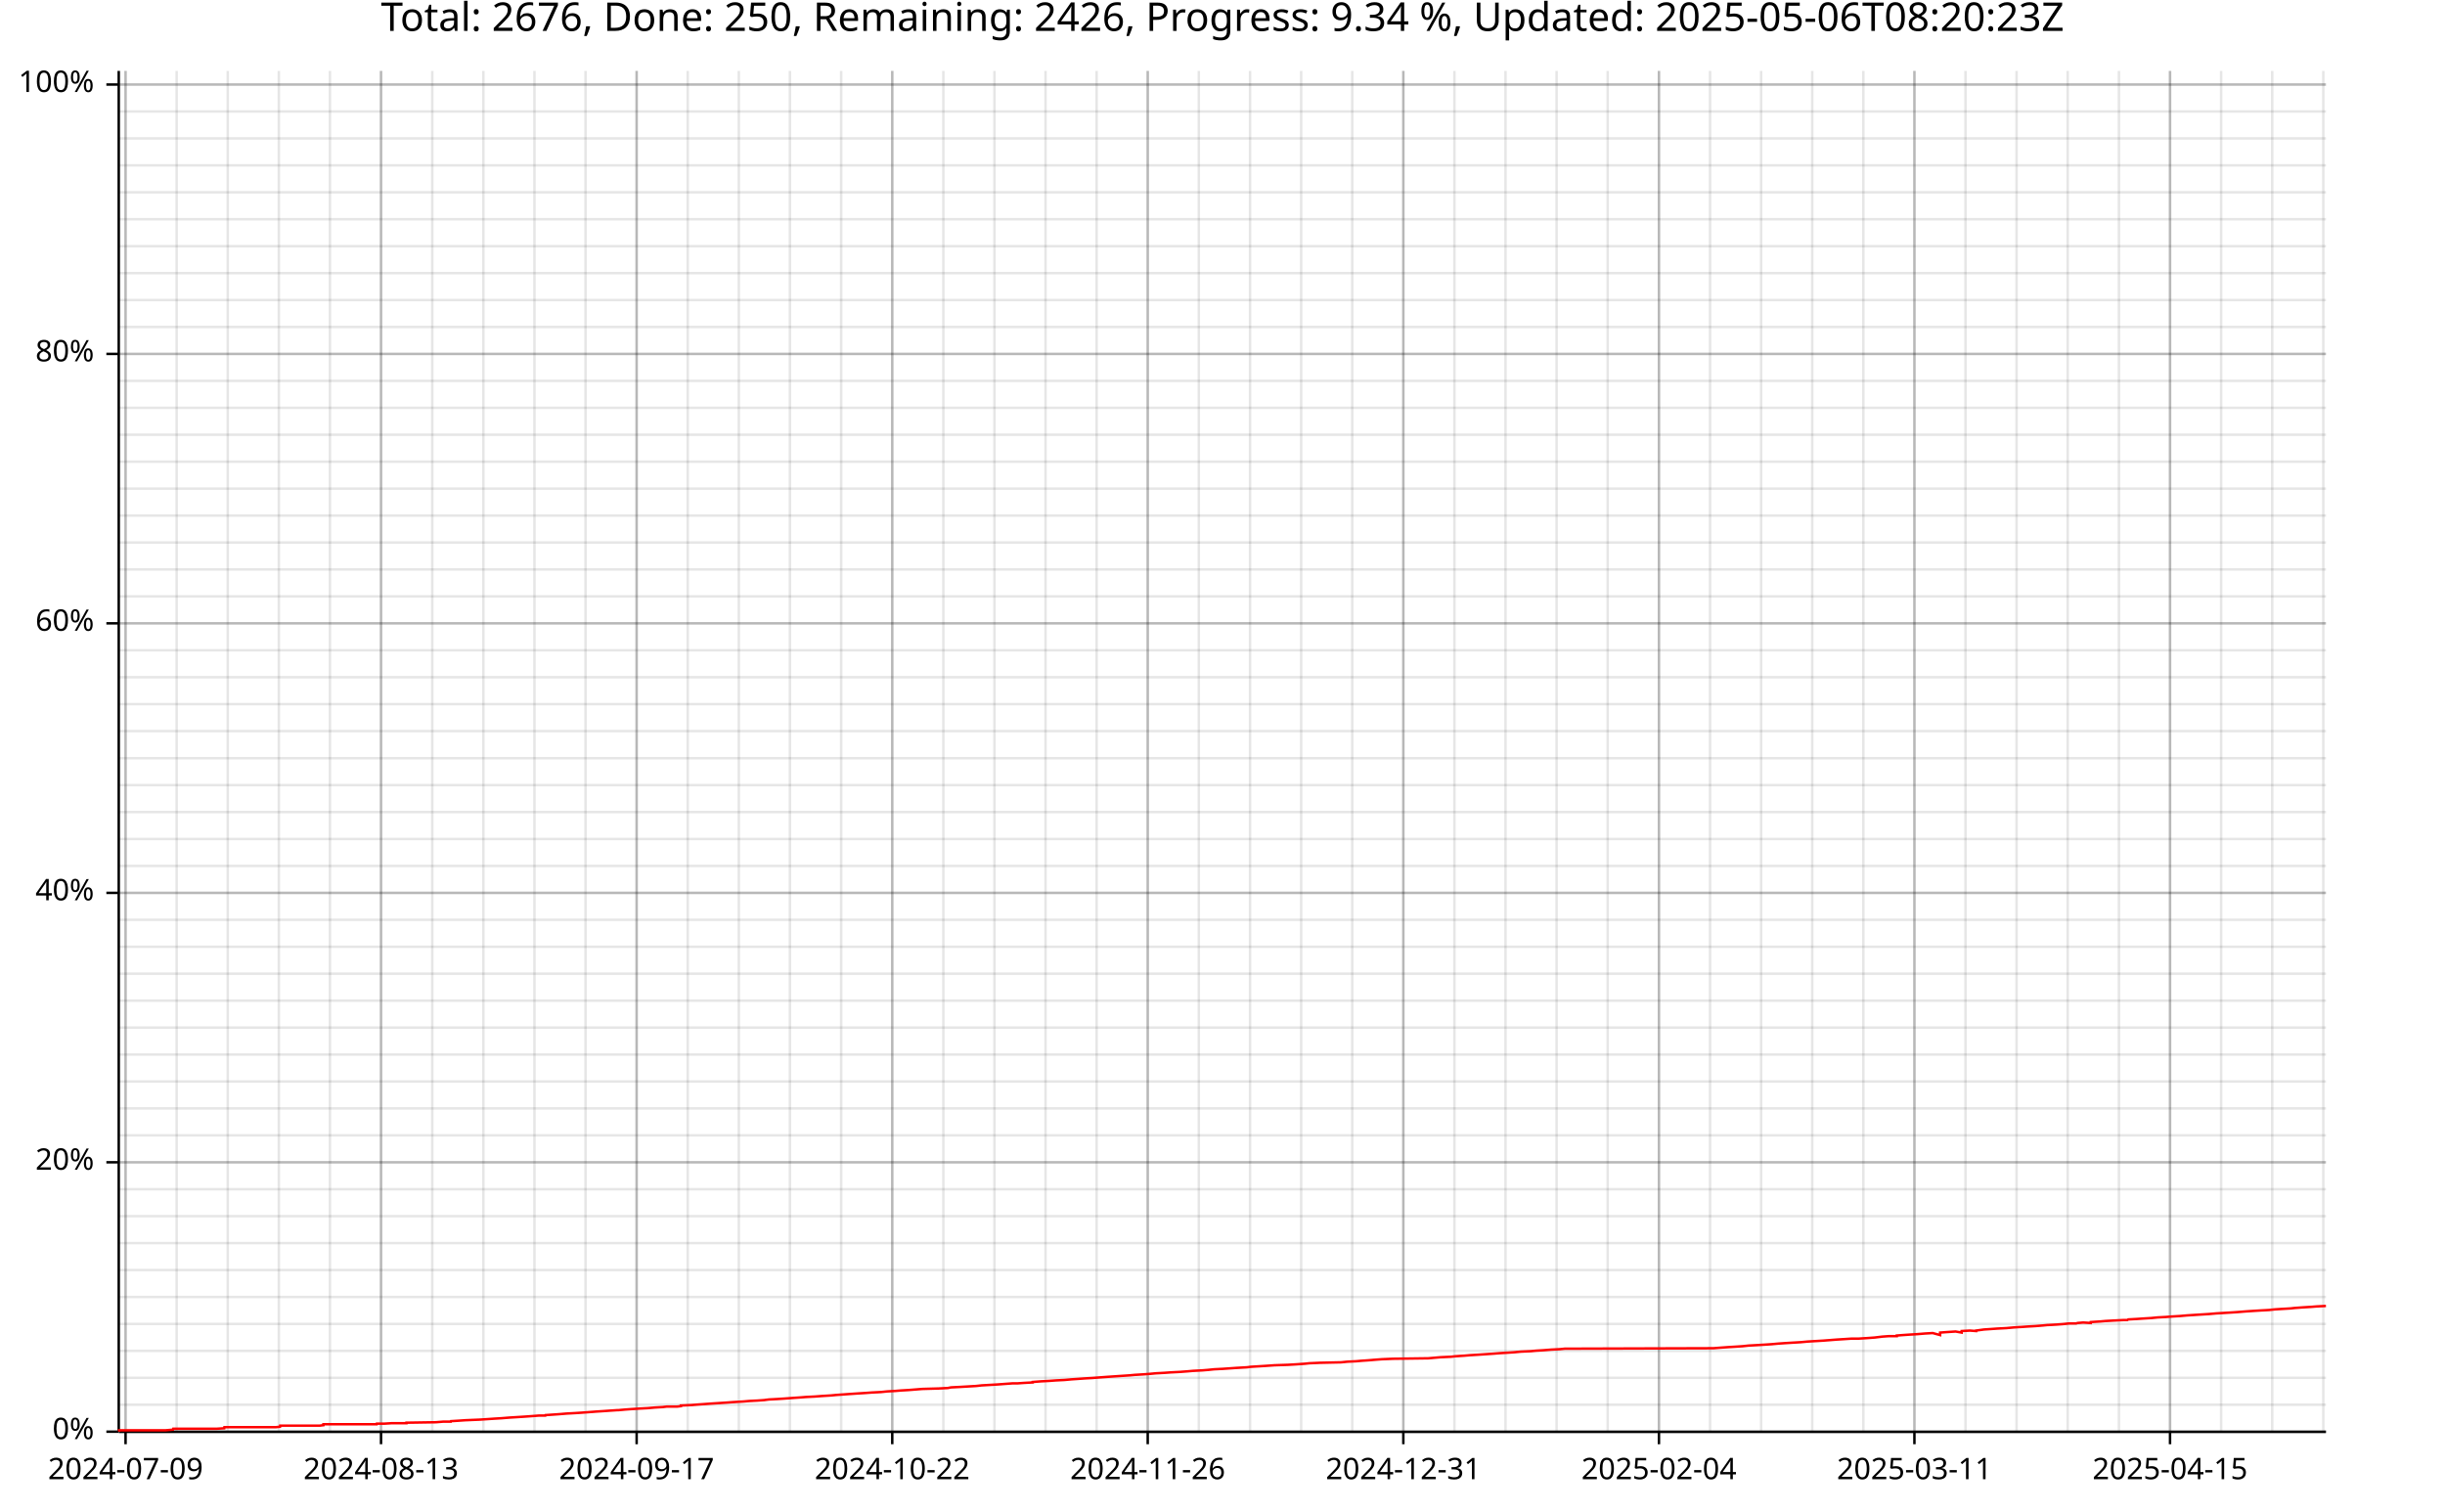
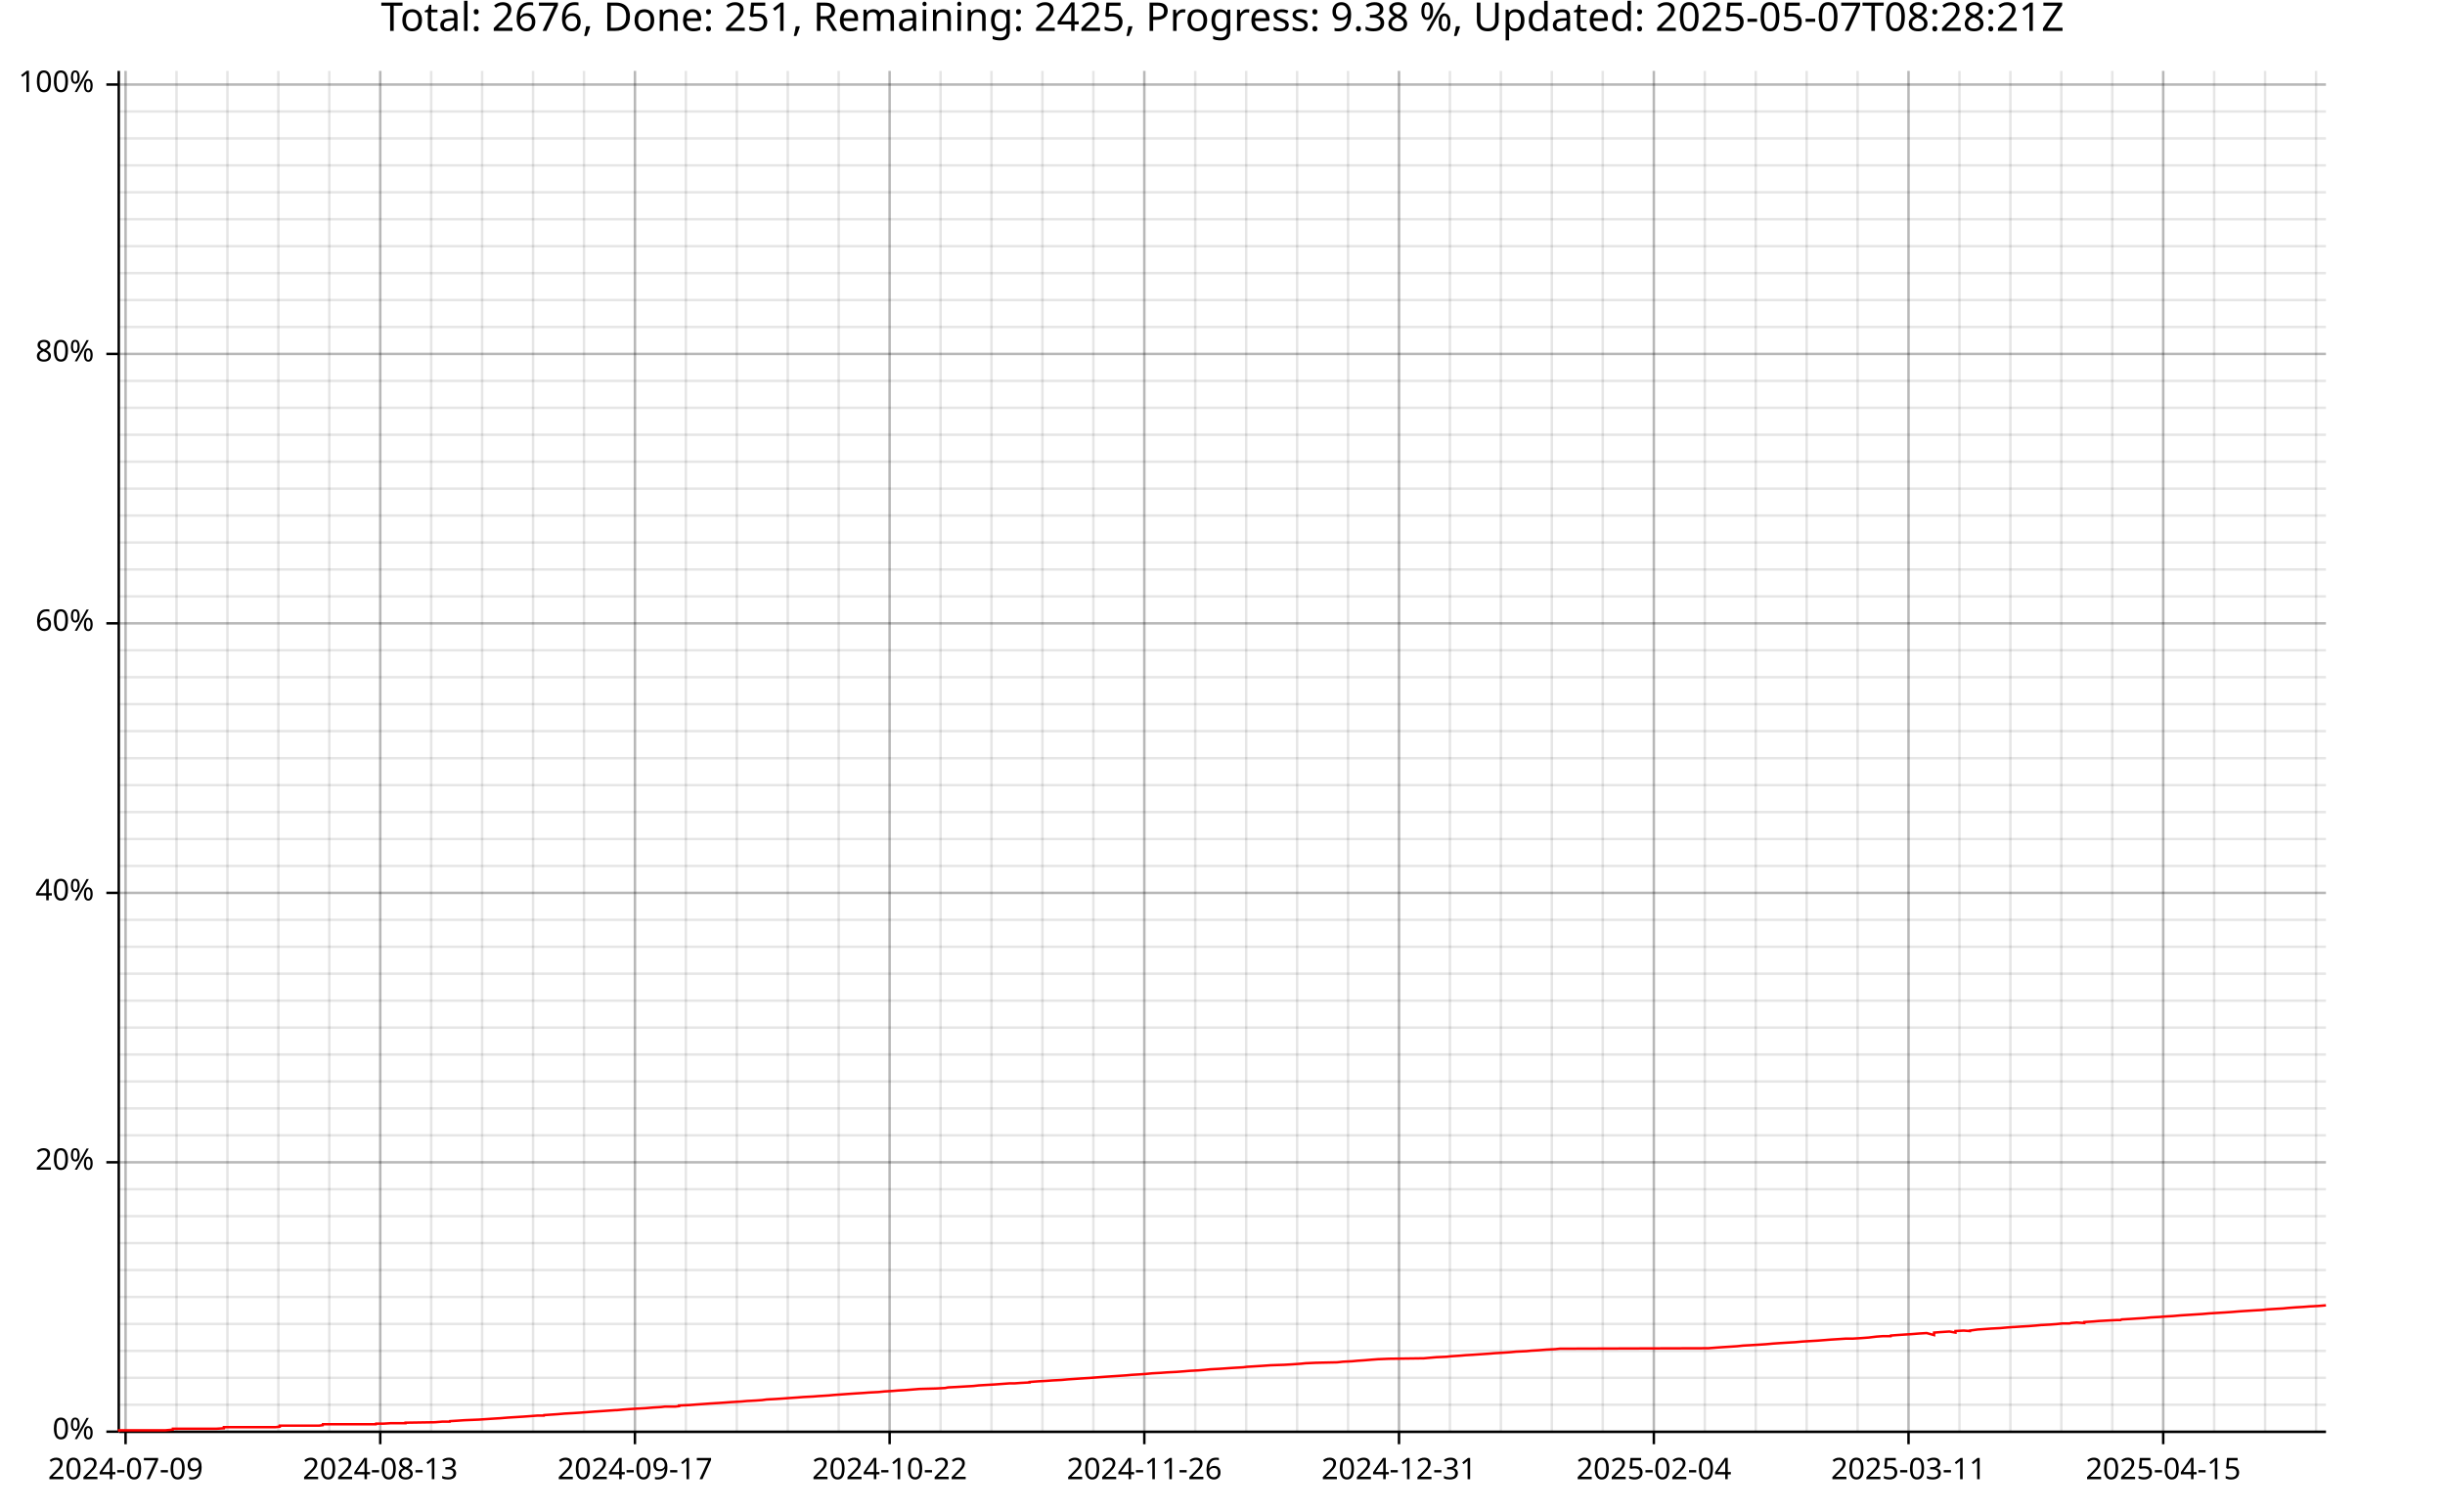
<svg xmlns="http://www.w3.org/2000/svg" width="987" height="610" viewBox="0 0 15792 9760">
  <text x="7896" y="5" dy="0.76em" text-anchor="middle" font-family="sans-serif" font-size="256" opacity="1" fill="#000000">
- Total: 2676, Done: 250, Remaining: 2426, Progress: 9.34 %, Updated: 2025-05-06T08:20:23Z
+ Total: 2676, Done: 251, Remaining: 2425, Progress: 9.38 %, Updated: 2025-05-07T08:28:21Z
</text>
  <line opacity="0.1" stroke="#000000" stroke-width="16" x1="811" y1="9247" x2="811" y2="458" />
-   <line opacity="0.1" stroke="#000000" stroke-width="16" x1="1141" y1="9247" x2="1141" y2="458" />
-   <line opacity="0.1" stroke="#000000" stroke-width="16" x1="1471" y1="9247" x2="1471" y2="458" />
-   <line opacity="0.1" stroke="#000000" stroke-width="16" x1="1801" y1="9247" x2="1801" y2="458" />
-   <line opacity="0.1" stroke="#000000" stroke-width="16" x1="2131" y1="9247" x2="2131" y2="458" />
-   <line opacity="0.1" stroke="#000000" stroke-width="16" x1="2461" y1="9247" x2="2461" y2="458" />
-   <line opacity="0.1" stroke="#000000" stroke-width="16" x1="2792" y1="9247" x2="2792" y2="458" />
-   <line opacity="0.1" stroke="#000000" stroke-width="16" x1="3122" y1="9247" x2="3122" y2="458" />
-   <line opacity="0.1" stroke="#000000" stroke-width="16" x1="3452" y1="9247" x2="3452" y2="458" />
-   <line opacity="0.1" stroke="#000000" stroke-width="16" x1="3782" y1="9247" x2="3782" y2="458" />
-   <line opacity="0.1" stroke="#000000" stroke-width="16" x1="4112" y1="9247" x2="4112" y2="458" />
-   <line opacity="0.1" stroke="#000000" stroke-width="16" x1="4442" y1="9247" x2="4442" y2="458" />
-   <line opacity="0.1" stroke="#000000" stroke-width="16" x1="4772" y1="9247" x2="4772" y2="458" />
-   <line opacity="0.1" stroke="#000000" stroke-width="16" x1="5102" y1="9247" x2="5102" y2="458" />
-   <line opacity="0.1" stroke="#000000" stroke-width="16" x1="5433" y1="9247" x2="5433" y2="458" />
-   <line opacity="0.1" stroke="#000000" stroke-width="16" x1="5763" y1="9247" x2="5763" y2="458" />
-   <line opacity="0.1" stroke="#000000" stroke-width="16" x1="6093" y1="9247" x2="6093" y2="458" />
-   <line opacity="0.1" stroke="#000000" stroke-width="16" x1="6423" y1="9247" x2="6423" y2="458" />
-   <line opacity="0.1" stroke="#000000" stroke-width="16" x1="6753" y1="9247" x2="6753" y2="458" />
-   <line opacity="0.1" stroke="#000000" stroke-width="16" x1="7083" y1="9247" x2="7083" y2="458" />
-   <line opacity="0.1" stroke="#000000" stroke-width="16" x1="7413" y1="9247" x2="7413" y2="458" />
-   <line opacity="0.1" stroke="#000000" stroke-width="16" x1="7743" y1="9247" x2="7743" y2="458" />
-   <line opacity="0.1" stroke="#000000" stroke-width="16" x1="8074" y1="9247" x2="8074" y2="458" />
-   <line opacity="0.1" stroke="#000000" stroke-width="16" x1="8404" y1="9247" x2="8404" y2="458" />
-   <line opacity="0.1" stroke="#000000" stroke-width="16" x1="8734" y1="9247" x2="8734" y2="458" />
-   <line opacity="0.1" stroke="#000000" stroke-width="16" x1="9064" y1="9247" x2="9064" y2="458" />
-   <line opacity="0.1" stroke="#000000" stroke-width="16" x1="9394" y1="9247" x2="9394" y2="458" />
-   <line opacity="0.1" stroke="#000000" stroke-width="16" x1="9724" y1="9247" x2="9724" y2="458" />
-   <line opacity="0.1" stroke="#000000" stroke-width="16" x1="10054" y1="9247" x2="10054" y2="458" />
-   <line opacity="0.1" stroke="#000000" stroke-width="16" x1="10384" y1="9247" x2="10384" y2="458" />
-   <line opacity="0.1" stroke="#000000" stroke-width="16" x1="10715" y1="9247" x2="10715" y2="458" />
-   <line opacity="0.1" stroke="#000000" stroke-width="16" x1="11045" y1="9247" x2="11045" y2="458" />
-   <line opacity="0.1" stroke="#000000" stroke-width="16" x1="11375" y1="9247" x2="11375" y2="458" />
-   <line opacity="0.1" stroke="#000000" stroke-width="16" x1="11705" y1="9247" x2="11705" y2="458" />
-   <line opacity="0.1" stroke="#000000" stroke-width="16" x1="12035" y1="9247" x2="12035" y2="458" />
-   <line opacity="0.1" stroke="#000000" stroke-width="16" x1="12365" y1="9247" x2="12365" y2="458" />
-   <line opacity="0.1" stroke="#000000" stroke-width="16" x1="12695" y1="9247" x2="12695" y2="458" />
-   <line opacity="0.1" stroke="#000000" stroke-width="16" x1="13025" y1="9247" x2="13025" y2="458" />
-   <line opacity="0.1" stroke="#000000" stroke-width="16" x1="13355" y1="9247" x2="13355" y2="458" />
-   <line opacity="0.1" stroke="#000000" stroke-width="16" x1="13686" y1="9247" x2="13686" y2="458" />
-   <line opacity="0.1" stroke="#000000" stroke-width="16" x1="14016" y1="9247" x2="14016" y2="458" />
-   <line opacity="0.1" stroke="#000000" stroke-width="16" x1="14346" y1="9247" x2="14346" y2="458" />
-   <line opacity="0.1" stroke="#000000" stroke-width="16" x1="14676" y1="9247" x2="14676" y2="458" />
-   <line opacity="0.1" stroke="#000000" stroke-width="16" x1="15006" y1="9247" x2="15006" y2="458" />
+   <line opacity="0.1" stroke="#000000" stroke-width="16" x1="1140" y1="9247" x2="1140" y2="458" />
+   <line opacity="0.1" stroke="#000000" stroke-width="16" x1="1469" y1="9247" x2="1469" y2="458" />
+   <line opacity="0.1" stroke="#000000" stroke-width="16" x1="1798" y1="9247" x2="1798" y2="458" />
+   <line opacity="0.1" stroke="#000000" stroke-width="16" x1="2127" y1="9247" x2="2127" y2="458" />
+   <line opacity="0.1" stroke="#000000" stroke-width="16" x1="2456" y1="9247" x2="2456" y2="458" />
+   <line opacity="0.1" stroke="#000000" stroke-width="16" x1="2785" y1="9247" x2="2785" y2="458" />
+   <line opacity="0.1" stroke="#000000" stroke-width="16" x1="3114" y1="9247" x2="3114" y2="458" />
+   <line opacity="0.1" stroke="#000000" stroke-width="16" x1="3443" y1="9247" x2="3443" y2="458" />
+   <line opacity="0.1" stroke="#000000" stroke-width="16" x1="3772" y1="9247" x2="3772" y2="458" />
+   <line opacity="0.1" stroke="#000000" stroke-width="16" x1="4101" y1="9247" x2="4101" y2="458" />
+   <line opacity="0.1" stroke="#000000" stroke-width="16" x1="4430" y1="9247" x2="4430" y2="458" />
+   <line opacity="0.1" stroke="#000000" stroke-width="16" x1="4759" y1="9247" x2="4759" y2="458" />
+   <line opacity="0.1" stroke="#000000" stroke-width="16" x1="5088" y1="9247" x2="5088" y2="458" />
+   <line opacity="0.1" stroke="#000000" stroke-width="16" x1="5417" y1="9247" x2="5417" y2="458" />
+   <line opacity="0.1" stroke="#000000" stroke-width="16" x1="5746" y1="9247" x2="5746" y2="458" />
+   <line opacity="0.1" stroke="#000000" stroke-width="16" x1="6075" y1="9247" x2="6075" y2="458" />
+   <line opacity="0.1" stroke="#000000" stroke-width="16" x1="6404" y1="9247" x2="6404" y2="458" />
+   <line opacity="0.1" stroke="#000000" stroke-width="16" x1="6733" y1="9247" x2="6733" y2="458" />
+   <line opacity="0.1" stroke="#000000" stroke-width="16" x1="7062" y1="9247" x2="7062" y2="458" />
+   <line opacity="0.1" stroke="#000000" stroke-width="16" x1="7391" y1="9247" x2="7391" y2="458" />
+   <line opacity="0.1" stroke="#000000" stroke-width="16" x1="7720" y1="9247" x2="7720" y2="458" />
+   <line opacity="0.1" stroke="#000000" stroke-width="16" x1="8049" y1="9247" x2="8049" y2="458" />
+   <line opacity="0.1" stroke="#000000" stroke-width="16" x1="8378" y1="9247" x2="8378" y2="458" />
+   <line opacity="0.1" stroke="#000000" stroke-width="16" x1="8707" y1="9247" x2="8707" y2="458" />
+   <line opacity="0.1" stroke="#000000" stroke-width="16" x1="9036" y1="9247" x2="9036" y2="458" />
+   <line opacity="0.1" stroke="#000000" stroke-width="16" x1="9365" y1="9247" x2="9365" y2="458" />
+   <line opacity="0.1" stroke="#000000" stroke-width="16" x1="9694" y1="9247" x2="9694" y2="458" />
+   <line opacity="0.1" stroke="#000000" stroke-width="16" x1="10023" y1="9247" x2="10023" y2="458" />
+   <line opacity="0.1" stroke="#000000" stroke-width="16" x1="10352" y1="9247" x2="10352" y2="458" />
+   <line opacity="0.1" stroke="#000000" stroke-width="16" x1="10682" y1="9247" x2="10682" y2="458" />
+   <line opacity="0.1" stroke="#000000" stroke-width="16" x1="11011" y1="9247" x2="11011" y2="458" />
+   <line opacity="0.1" stroke="#000000" stroke-width="16" x1="11340" y1="9247" x2="11340" y2="458" />
+   <line opacity="0.1" stroke="#000000" stroke-width="16" x1="11669" y1="9247" x2="11669" y2="458" />
+   <line opacity="0.1" stroke="#000000" stroke-width="16" x1="11998" y1="9247" x2="11998" y2="458" />
+   <line opacity="0.1" stroke="#000000" stroke-width="16" x1="12327" y1="9247" x2="12327" y2="458" />
+   <line opacity="0.1" stroke="#000000" stroke-width="16" x1="12656" y1="9247" x2="12656" y2="458" />
+   <line opacity="0.1" stroke="#000000" stroke-width="16" x1="12985" y1="9247" x2="12985" y2="458" />
+   <line opacity="0.1" stroke="#000000" stroke-width="16" x1="13314" y1="9247" x2="13314" y2="458" />
+   <line opacity="0.1" stroke="#000000" stroke-width="16" x1="13643" y1="9247" x2="13643" y2="458" />
+   <line opacity="0.1" stroke="#000000" stroke-width="16" x1="13972" y1="9247" x2="13972" y2="458" />
+   <line opacity="0.1" stroke="#000000" stroke-width="16" x1="14301" y1="9247" x2="14301" y2="458" />
+   <line opacity="0.1" stroke="#000000" stroke-width="16" x1="14630" y1="9247" x2="14630" y2="458" />
+   <line opacity="0.1" stroke="#000000" stroke-width="16" x1="14959" y1="9247" x2="14959" y2="458" />
  <line opacity="0.1" stroke="#000000" stroke-width="16" x1="768" y1="9247" x2="15023" y2="9247" />
  <line opacity="0.1" stroke="#000000" stroke-width="16" x1="768" y1="9073" x2="15023" y2="9073" />
  <line opacity="0.1" stroke="#000000" stroke-width="16" x1="768" y1="8899" x2="15023" y2="8899" />
  <line opacity="0.1" stroke="#000000" stroke-width="16" x1="768" y1="8725" x2="15023" y2="8725" />
  <line opacity="0.1" stroke="#000000" stroke-width="16" x1="768" y1="8551" x2="15023" y2="8551" />
  <line opacity="0.1" stroke="#000000" stroke-width="16" x1="768" y1="8377" x2="15023" y2="8377" />
  <line opacity="0.1" stroke="#000000" stroke-width="16" x1="768" y1="8203" x2="15023" y2="8203" />
  <line opacity="0.1" stroke="#000000" stroke-width="16" x1="768" y1="8029" x2="15023" y2="8029" />
  <line opacity="0.1" stroke="#000000" stroke-width="16" x1="768" y1="7855" x2="15023" y2="7855" />
  <line opacity="0.1" stroke="#000000" stroke-width="16" x1="768" y1="7681" x2="15023" y2="7681" />
  <line opacity="0.1" stroke="#000000" stroke-width="16" x1="768" y1="7507" x2="15023" y2="7507" />
  <line opacity="0.1" stroke="#000000" stroke-width="16" x1="768" y1="7333" x2="15023" y2="7333" />
  <line opacity="0.1" stroke="#000000" stroke-width="16" x1="768" y1="7159" x2="15023" y2="7159" />
  <line opacity="0.1" stroke="#000000" stroke-width="16" x1="768" y1="6985" x2="15023" y2="6985" />
  <line opacity="0.1" stroke="#000000" stroke-width="16" x1="768" y1="6811" x2="15023" y2="6811" />
  <line opacity="0.1" stroke="#000000" stroke-width="16" x1="768" y1="6637" x2="15023" y2="6637" />
  <line opacity="0.1" stroke="#000000" stroke-width="16" x1="768" y1="6463" x2="15023" y2="6463" />
  <line opacity="0.1" stroke="#000000" stroke-width="16" x1="768" y1="6289" x2="15023" y2="6289" />
  <line opacity="0.1" stroke="#000000" stroke-width="16" x1="768" y1="6115" x2="15023" y2="6115" />
  <line opacity="0.1" stroke="#000000" stroke-width="16" x1="768" y1="5941" x2="15023" y2="5941" />
  <line opacity="0.1" stroke="#000000" stroke-width="16" x1="768" y1="5767" x2="15023" y2="5767" />
  <line opacity="0.1" stroke="#000000" stroke-width="16" x1="768" y1="5593" x2="15023" y2="5593" />
  <line opacity="0.1" stroke="#000000" stroke-width="16" x1="768" y1="5419" x2="15023" y2="5419" />
  <line opacity="0.1" stroke="#000000" stroke-width="16" x1="768" y1="5245" x2="15023" y2="5245" />
  <line opacity="0.1" stroke="#000000" stroke-width="16" x1="768" y1="5071" x2="15023" y2="5071" />
  <line opacity="0.1" stroke="#000000" stroke-width="16" x1="768" y1="4897" x2="15023" y2="4897" />
  <line opacity="0.1" stroke="#000000" stroke-width="16" x1="768" y1="4722" x2="15023" y2="4722" />
  <line opacity="0.1" stroke="#000000" stroke-width="16" x1="768" y1="4548" x2="15023" y2="4548" />
  <line opacity="0.1" stroke="#000000" stroke-width="16" x1="768" y1="4374" x2="15023" y2="4374" />
  <line opacity="0.1" stroke="#000000" stroke-width="16" x1="768" y1="4200" x2="15023" y2="4200" />
  <line opacity="0.1" stroke="#000000" stroke-width="16" x1="768" y1="4026" x2="15023" y2="4026" />
  <line opacity="0.1" stroke="#000000" stroke-width="16" x1="768" y1="3852" x2="15023" y2="3852" />
  <line opacity="0.1" stroke="#000000" stroke-width="16" x1="768" y1="3678" x2="15023" y2="3678" />
  <line opacity="0.1" stroke="#000000" stroke-width="16" x1="768" y1="3504" x2="15023" y2="3504" />
  <line opacity="0.1" stroke="#000000" stroke-width="16" x1="768" y1="3330" x2="15023" y2="3330" />
  <line opacity="0.1" stroke="#000000" stroke-width="16" x1="768" y1="3156" x2="15023" y2="3156" />
  <line opacity="0.1" stroke="#000000" stroke-width="16" x1="768" y1="2982" x2="15023" y2="2982" />
  <line opacity="0.1" stroke="#000000" stroke-width="16" x1="768" y1="2808" x2="15023" y2="2808" />
  <line opacity="0.1" stroke="#000000" stroke-width="16" x1="768" y1="2634" x2="15023" y2="2634" />
  <line opacity="0.1" stroke="#000000" stroke-width="16" x1="768" y1="2460" x2="15023" y2="2460" />
  <line opacity="0.1" stroke="#000000" stroke-width="16" x1="768" y1="2286" x2="15023" y2="2286" />
  <line opacity="0.1" stroke="#000000" stroke-width="16" x1="768" y1="2112" x2="15023" y2="2112" />
  <line opacity="0.1" stroke="#000000" stroke-width="16" x1="768" y1="1938" x2="15023" y2="1938" />
  <line opacity="0.1" stroke="#000000" stroke-width="16" x1="768" y1="1764" x2="15023" y2="1764" />
  <line opacity="0.1" stroke="#000000" stroke-width="16" x1="768" y1="1590" x2="15023" y2="1590" />
  <line opacity="0.1" stroke="#000000" stroke-width="16" x1="768" y1="1416" x2="15023" y2="1416" />
  <line opacity="0.1" stroke="#000000" stroke-width="16" x1="768" y1="1242" x2="15023" y2="1242" />
  <line opacity="0.1" stroke="#000000" stroke-width="16" x1="768" y1="1068" x2="15023" y2="1068" />
  <line opacity="0.1" stroke="#000000" stroke-width="16" x1="768" y1="894" x2="15023" y2="894" />
  <line opacity="0.1" stroke="#000000" stroke-width="16" x1="768" y1="720" x2="15023" y2="720" />
  <line opacity="0.1" stroke="#000000" stroke-width="16" x1="768" y1="546" x2="15023" y2="546" />
  <line opacity="0.2" stroke="#000000" stroke-width="16" x1="811" y1="9247" x2="811" y2="458" />
-   <line opacity="0.2" stroke="#000000" stroke-width="16" x1="2461" y1="9247" x2="2461" y2="458" />
-   <line opacity="0.2" stroke="#000000" stroke-width="16" x1="4112" y1="9247" x2="4112" y2="458" />
-   <line opacity="0.2" stroke="#000000" stroke-width="16" x1="5763" y1="9247" x2="5763" y2="458" />
-   <line opacity="0.2" stroke="#000000" stroke-width="16" x1="7413" y1="9247" x2="7413" y2="458" />
-   <line opacity="0.2" stroke="#000000" stroke-width="16" x1="9064" y1="9247" x2="9064" y2="458" />
-   <line opacity="0.2" stroke="#000000" stroke-width="16" x1="10715" y1="9247" x2="10715" y2="458" />
-   <line opacity="0.2" stroke="#000000" stroke-width="16" x1="12365" y1="9247" x2="12365" y2="458" />
-   <line opacity="0.2" stroke="#000000" stroke-width="16" x1="14016" y1="9247" x2="14016" y2="458" />
+   <line opacity="0.2" stroke="#000000" stroke-width="16" x1="2456" y1="9247" x2="2456" y2="458" />
+   <line opacity="0.2" stroke="#000000" stroke-width="16" x1="4101" y1="9247" x2="4101" y2="458" />
+   <line opacity="0.2" stroke="#000000" stroke-width="16" x1="5746" y1="9247" x2="5746" y2="458" />
+   <line opacity="0.2" stroke="#000000" stroke-width="16" x1="7391" y1="9247" x2="7391" y2="458" />
+   <line opacity="0.2" stroke="#000000" stroke-width="16" x1="9036" y1="9247" x2="9036" y2="458" />
+   <line opacity="0.2" stroke="#000000" stroke-width="16" x1="10682" y1="9247" x2="10682" y2="458" />
+   <line opacity="0.2" stroke="#000000" stroke-width="16" x1="12327" y1="9247" x2="12327" y2="458" />
+   <line opacity="0.2" stroke="#000000" stroke-width="16" x1="13972" y1="9247" x2="13972" y2="458" />
  <line opacity="0.2" stroke="#000000" stroke-width="16" x1="768" y1="9247" x2="15023" y2="9247" />
  <line opacity="0.2" stroke="#000000" stroke-width="16" x1="768" y1="7507" x2="15023" y2="7507" />
  <line opacity="0.2" stroke="#000000" stroke-width="16" x1="768" y1="5767" x2="15023" y2="5767" />
  <line opacity="0.2" stroke="#000000" stroke-width="16" x1="768" y1="4026" x2="15023" y2="4026" />
  <line opacity="0.2" stroke="#000000" stroke-width="16" x1="768" y1="2286" x2="15023" y2="2286" />
  <line opacity="0.2" stroke="#000000" stroke-width="16" x1="768" y1="546" x2="15023" y2="546" />
  <polyline fill="none" opacity="1" stroke="#000000" stroke-width="16" points="767,458 767,9247 " />
  <text x="608" y="9247" dy="0.5ex" text-anchor="end" font-family="sans-serif" font-size="192" opacity="1" fill="#000000">
0%
</text>
  <polyline fill="none" opacity="1" stroke="#000000" stroke-width="16" points="687,9247 767,9247 " />
  <text x="608" y="7507" dy="0.5ex" text-anchor="end" font-family="sans-serif" font-size="192" opacity="1" fill="#000000">
20%
</text>
  <polyline fill="none" opacity="1" stroke="#000000" stroke-width="16" points="687,7507 767,7507 " />
  <text x="608" y="5767" dy="0.5ex" text-anchor="end" font-family="sans-serif" font-size="192" opacity="1" fill="#000000">
40%
</text>
  <polyline fill="none" opacity="1" stroke="#000000" stroke-width="16" points="687,5767 767,5767 " />
  <text x="608" y="4026" dy="0.5ex" text-anchor="end" font-family="sans-serif" font-size="192" opacity="1" fill="#000000">
60%
</text>
  <polyline fill="none" opacity="1" stroke="#000000" stroke-width="16" points="687,4026 767,4026 " />
  <text x="608" y="2286" dy="0.5ex" text-anchor="end" font-family="sans-serif" font-size="192" opacity="1" fill="#000000">
80%
</text>
  <polyline fill="none" opacity="1" stroke="#000000" stroke-width="16" points="687,2286 767,2286 " />
  <text x="608" y="546" dy="0.5ex" text-anchor="end" font-family="sans-serif" font-size="192" opacity="1" fill="#000000">
100%
</text>
  <polyline fill="none" opacity="1" stroke="#000000" stroke-width="16" points="687,546 767,546 " />
  <polyline fill="none" opacity="1" stroke="#000000" stroke-width="16" points="768,9248 15023,9248 " />
  <text x="811" y="9408" dy="0.76em" text-anchor="middle" font-family="sans-serif" font-size="192" opacity="1" fill="#000000">
2024-07-09
</text>
  <polyline fill="none" opacity="1" stroke="#000000" stroke-width="16" points="811,9248 811,9328 " />
-   <text x="2461" y="9408" dy="0.76em" text-anchor="middle" font-family="sans-serif" font-size="192" opacity="1" fill="#000000">
+   <text x="2456" y="9408" dy="0.76em" text-anchor="middle" font-family="sans-serif" font-size="192" opacity="1" fill="#000000">
2024-08-13
</text>
-   <polyline fill="none" opacity="1" stroke="#000000" stroke-width="16" points="2461,9248 2461,9328 " />
-   <text x="4112" y="9408" dy="0.76em" text-anchor="middle" font-family="sans-serif" font-size="192" opacity="1" fill="#000000">
+   <polyline fill="none" opacity="1" stroke="#000000" stroke-width="16" points="2456,9248 2456,9328 " />
+   <text x="4101" y="9408" dy="0.76em" text-anchor="middle" font-family="sans-serif" font-size="192" opacity="1" fill="#000000">
2024-09-17
</text>
-   <polyline fill="none" opacity="1" stroke="#000000" stroke-width="16" points="4112,9248 4112,9328 " />
-   <text x="5763" y="9408" dy="0.76em" text-anchor="middle" font-family="sans-serif" font-size="192" opacity="1" fill="#000000">
+   <polyline fill="none" opacity="1" stroke="#000000" stroke-width="16" points="4101,9248 4101,9328 " />
+   <text x="5746" y="9408" dy="0.76em" text-anchor="middle" font-family="sans-serif" font-size="192" opacity="1" fill="#000000">
2024-10-22
</text>
-   <polyline fill="none" opacity="1" stroke="#000000" stroke-width="16" points="5763,9248 5763,9328 " />
-   <text x="7413" y="9408" dy="0.76em" text-anchor="middle" font-family="sans-serif" font-size="192" opacity="1" fill="#000000">
+   <polyline fill="none" opacity="1" stroke="#000000" stroke-width="16" points="5746,9248 5746,9328 " />
+   <text x="7391" y="9408" dy="0.76em" text-anchor="middle" font-family="sans-serif" font-size="192" opacity="1" fill="#000000">
2024-11-26
</text>
-   <polyline fill="none" opacity="1" stroke="#000000" stroke-width="16" points="7413,9248 7413,9328 " />
-   <text x="9064" y="9408" dy="0.76em" text-anchor="middle" font-family="sans-serif" font-size="192" opacity="1" fill="#000000">
+   <polyline fill="none" opacity="1" stroke="#000000" stroke-width="16" points="7391,9248 7391,9328 " />
+   <text x="9036" y="9408" dy="0.76em" text-anchor="middle" font-family="sans-serif" font-size="192" opacity="1" fill="#000000">
2024-12-31
</text>
-   <polyline fill="none" opacity="1" stroke="#000000" stroke-width="16" points="9064,9248 9064,9328 " />
-   <text x="10715" y="9408" dy="0.76em" text-anchor="middle" font-family="sans-serif" font-size="192" opacity="1" fill="#000000">
+   <polyline fill="none" opacity="1" stroke="#000000" stroke-width="16" points="9036,9248 9036,9328 " />
+   <text x="10682" y="9408" dy="0.76em" text-anchor="middle" font-family="sans-serif" font-size="192" opacity="1" fill="#000000">
2025-02-04
</text>
-   <polyline fill="none" opacity="1" stroke="#000000" stroke-width="16" points="10715,9248 10715,9328 " />
-   <text x="12365" y="9408" dy="0.76em" text-anchor="middle" font-family="sans-serif" font-size="192" opacity="1" fill="#000000">
+   <polyline fill="none" opacity="1" stroke="#000000" stroke-width="16" points="10682,9248 10682,9328 " />
+   <text x="12327" y="9408" dy="0.76em" text-anchor="middle" font-family="sans-serif" font-size="192" opacity="1" fill="#000000">
2025-03-11
</text>
-   <polyline fill="none" opacity="1" stroke="#000000" stroke-width="16" points="12365,9248 12365,9328 " />
-   <text x="14016" y="9408" dy="0.76em" text-anchor="middle" font-family="sans-serif" font-size="192" opacity="1" fill="#000000">
+   <polyline fill="none" opacity="1" stroke="#000000" stroke-width="16" points="12327,9248 12327,9328 " />
+   <text x="13972" y="9408" dy="0.76em" text-anchor="middle" font-family="sans-serif" font-size="192" opacity="1" fill="#000000">
2025-04-15
</text>
-   <polyline fill="none" opacity="1" stroke="#000000" stroke-width="16" points="14016,9248 14016,9328 " />
-   <polyline fill="none" opacity="1" stroke="#FF0000" stroke-width="16" points="768,9247 769,9244 769,9241 769,9238 834,9238 881,9238 928,9238 978,9238 1023,9238 1070,9238 1117,9234 1117,9234 1118,9231 1118,9231 1119,9228 1167,9228 1213,9228 1215,9228 1261,9228 1308,9228 1398,9228 1399,9228 1448,9225 1448,9221 1449,9218 1497,9218 1544,9218 1631,9218 1632,9218 1683,9218 1781,9218 1781,9218 1809,9215 1810,9212 1810,9212 1810,9208 1826,9208 1826,9208 1874,9208 1923,9208 1968,9208 2014,9208 2065,9208 2089,9205 2089,9202 2089,9199 2156,9199 2206,9199 2251,9199 2296,9199 2296,9199 2297,9199 2345,9199 2387,9199 2387,9199 2433,9199 2434,9195 2434,9195 2434,9195 2485,9195 2533,9192 2533,9192 2572,9192 2625,9192 2625,9189 2625,9189 2815,9186 2815,9186 2864,9182 2865,9182 2912,9182 2913,9179 2913,9179 2962,9176 2962,9176 3006,9173 3006,9173 3101,9169 3101,9169 3101,9169 3146,9166 3146,9166 3190,9163 3190,9163 3240,9160 3240,9160 3289,9156 3289,9156 3338,9153 3338,9153 3385,9150 3385,9150 3428,9147 3428,9147 3428,9147 3480,9143 3480,9143 3521,9143 3522,9143 3523,9140 3523,9140 3567,9137 3567,9137 3611,9134 3611,9134 3658,9130 3658,9130 3713,9127 3713,9127 3760,9124 3760,9124 3800,9121 3800,9121 3852,9117 3852,9117 3899,9114 3899,9114 3941,9111 3941,9111 3986,9108 3986,9108 3994,9108 4038,9104 4038,9104 4079,9101 4079,9101 4126,9098 4126,9098 4183,9095 4183,9095 4229,9091 4229,9091 4280,9088 4280,9088 4280,9088 4305,9085 4305,9085 4372,9085 4398,9082 4398,9082 4398,9078 4398,9078 4466,9075 4466,9075 4502,9072 4502,9072 4545,9069 4545,9069 4601,9065 4601,9065 4649,9062 4649,9062 4649,9062 4694,9059 4694,9059 4734,9056 4734,9056 4802,9052 4802,9052 4836,9049 4836,9049 4893,9046 4893,9046 4936,9043 4936,9043 4966,9039 4966,9039 5023,9036 5023,9036 5069,9033 5069,9033 5109,9030 5109,9030 5167,9026 5167,9026 5205,9023 5205,9023 5264,9020 5264,9020 5303,9017 5303,9017 5368,9013 5368,9013 5399,9010 5399,9010 5441,9007 5441,9007 5441,9007 5441,9007 5441,9007 5441,9007 5483,9004 5483,9004 5542,9000 5542,9000 5591,8997 5591,8997 5631,8994 5631,8994 5691,8991 5691,8991 5729,8987 5729,8987 5782,8984 5782,8984 5818,8981 5818,8981 5869,8978 5919,8974 5919,8974 5957,8971 6063,8968 6063,8968 6122,8965 6142,8961 6200,8958 6252,8955 6304,8952 6341,8948 6393,8945 6444,8942 6444,8942 6484,8939 6484,8939 6539,8935 6539,8935 6571,8935 6613,8932 6613,8932 6670,8929 6670,8929 6670,8926 6670,8926 6722,8922 6723,8922 6777,8919 6777,8919 6818,8916 6818,8916 6876,8913 6876,8913 6920,8909 6920,8909 6964,8906 6964,8906 7006,8903 7006,8903 7058,8900 7058,8900 7109,8896 7109,8896 7150,8893 7150,8893 7194,8890 7194,8890 7239,8887 7239,8887 7298,8883 7298,8883 7330,8880 7330,8880 7380,8877 7380,8877 7422,8874 7422,8874 7464,8870 7464,8870 7519,8867 7519,8867 7561,8864 7561,8864 7620,8861 7620,8861 7673,8857 7673,8857 7707,8854 7707,8854 7765,8851 7765,8851 7802,8848 7802,8848 7841,8844 7841,8844 7899,8841 7899,8841 7943,8838 7943,8838 7986,8835 7986,8835 8055,8831 8055,8831 8077,8828 8077,8828 8126,8825 8127,8825 8174,8822 8174,8822 8232,8818 8232,8818 8321,8815 8321,8815 8372,8812 8372,8812 8429,8808 8429,8808 8457,8805 8457,8805 8525,8802 8525,8802 8662,8799 8662,8799 8701,8795 8701,8795 8761,8792 8761,8792 8794,8789 8794,8789 8838,8786 8838,8786 8886,8782 8886,8782 8926,8779 8926,8779 8998,8776 8998,8776 9225,8773 9225,8773 9271,8769 9306,8766 9306,8766 9373,8763 9373,8763 9398,8760 9398,8760 9460,8756 9460,8756 9494,8753 9494,8753 9546,8750 9546,8750 9590,8747 9590,8747 9649,8743 9649,8743 9685,8740 9685,8740 9685,8740 9685,8740 9736,8737 9736,8737 9781,8734 9781,8734 9824,8730 9824,8730 9889,8727 9889,8727 9919,8724 9919,8724 9969,8721 10019,8717 10019,8717 10077,8714 10077,8714 10106,8711 10106,8711 11067,8708 11067,8708 11118,8704 11118,8704 11161,8701 11161,8701 11210,8698 11210,8698 11256,8695 11256,8695 11256,8695 11256,8695 11293,8691 11293,8691 11348,8688 11348,8688 11397,8685 11397,8685 11443,8682 11443,8682 11487,8678 11487,8678 11531,8675 11531,8675 11579,8672 11579,8672 11631,8669 11631,8669 11674,8665 11674,8665 11724,8662 11724,8662 11775,8659 11775,8659 11814,8656 11814,8656 11865,8652 11866,8652 11913,8649 11913,8649 11959,8646 11959,8646 12004,8646 12004,8646 12053,8643 12053,8643 12108,8639 12108,8639 12158,8633 12158,8633 12199,8630 12199,8630 12251,8630 12251,8630 12251,8626 12291,8623 12291,8623 12335,8620 12335,8620 12384,8617 12384,8617 12433,8613 12433,8613 12483,8610 12483,8610 12531,8623 12531,8623 12531,8607 12570,8604 12570,8604 12631,8600 12631,8600 12670,8607 12670,8607 12670,8597 12723,8594 12723,8594 12723,8594 12763,8597 12763,8594 12763,8594 12814,8587 12859,8584 12859,8584 12901,8581 12901,8581 12959,8578 12959,8578 13003,8574 13003,8574 13045,8571 13045,8571 13049,8571 13050,8571 13050,8571 13093,8568 13093,8568 13146,8565 13146,8565 13195,8561 13195,8561 13226,8558 13226,8558 13231,8558 13231,8558 13231,8558 13286,8555 13286,8555 13326,8552 13326,8552 13362,8548 13362,8548 13409,8548 13409,8548 13419,8545 13419,8545 13455,8542 13455,8542 13504,8545 13504,8545 13504,8539 13566,8535 13566,8535 13600,8532 13601,8532 13601,8532 13656,8529 13656,8529 13715,8526 13740,8526 13740,8526 13740,8526 13740,8526 13746,8522 13746,8522 13801,8519 13801,8519 13845,8516 13845,8516 13895,8513 13895,8513 13936,8509 13936,8509 13991,8506 13991,8506 14030,8503 14030,8503 14081,8500 14081,8500 14126,8496 14126,8496 14173,8493 14173,8493 14221,8490 14221,8490 14269,8487 14269,8487 14315,8483 14315,8483 14365,8480 14365,8480 14415,8477 14415,8477 14459,8474 14459,8474 14508,8470 14508,8470 14554,8467 14554,8467 14602,8464 14602,8464 14657,8461 14657,8461 14693,8457 14693,8457 14742,8454 14742,8454 14794,8451 14794,8451 14821,8448 14821,8448 14875,8444 14875,8444 14926,8441 14926,8441 14963,8438 14963,8438 15023,8435 " />
+   <polyline fill="none" opacity="1" stroke="#000000" stroke-width="16" points="13972,9248 13972,9328 " />
+   <polyline fill="none" opacity="1" stroke="#FF0000" stroke-width="16" points="768,9247 769,9244 769,9241 769,9238 834,9238 881,9238 927,9238 977,9238 1022,9238 1069,9238 1115,9234 1116,9234 1117,9231 1117,9231 1117,9228 1165,9228 1212,9228 1213,9228 1259,9228 1306,9228 1396,9228 1397,9228 1446,9225 1446,9221 1446,9218 1494,9218 1541,9218 1628,9218 1629,9218 1680,9218 1778,9218 1778,9218 1806,9215 1806,9212 1807,9212 1807,9208 1823,9208 1823,9208 1870,9208 1919,9208 1964,9208 2010,9208 2061,9208 2084,9205 2084,9202 2085,9199 2152,9199 2201,9199 2246,9199 2291,9199 2291,9199 2292,9199 2340,9199 2381,9199 2381,9199 2428,9199 2429,9195 2429,9195 2429,9195 2479,9195 2527,9192 2527,9192 2566,9192 2619,9192 2619,9189 2619,9189 2809,9186 2809,9186 2858,9182 2858,9182 2905,9182 2906,9179 2906,9179 2955,9176 2955,9176 2998,9173 2998,9173 3093,9169 3093,9169 3093,9169 3138,9166 3138,9166 3182,9163 3182,9163 3232,9160 3232,9160 3280,9156 3280,9156 3329,9153 3329,9153 3376,9150 3377,9150 3419,9147 3419,9147 3419,9147 3471,9143 3471,9143 3512,9143 3513,9143 3514,9140 3514,9140 3557,9137 3557,9137 3602,9134 3602,9134 3648,9130 3648,9130 3704,9127 3704,9127 3750,9124 3750,9124 3789,9121 3789,9121 3841,9117 3842,9117 3889,9114 3889,9114 3931,9111 3931,9111 3975,9108 3975,9108 3984,9108 4027,9104 4027,9104 4068,9101 4068,9101 4115,9098 4115,9098 4171,9095 4171,9095 4218,9091 4218,9091 4268,9088 4268,9088 4268,9088 4293,9085 4293,9085 4360,9085 4386,9082 4386,9082 4386,9078 4386,9078 4454,9075 4454,9075 4490,9072 4490,9072 4532,9069 4532,9069 4588,9065 4588,9065 4637,9062 4637,9062 4637,9062 4681,9059 4681,9059 4721,9056 4721,9056 4789,9052 4789,9052 4823,9049 4823,9049 4879,9046 4879,9046 4922,9043 4922,9043 4952,9039 4952,9039 5009,9036 5009,9036 5055,9033 5055,9033 5094,9030 5094,9030 5152,9026 5152,9026 5190,9023 5190,9023 5249,9020 5250,9020 5288,9017 5288,9017 5353,9013 5353,9013 5384,9010 5384,9010 5425,9007 5425,9007 5426,9007 5426,9007 5426,9007 5426,9007 5467,9004 5467,9004 5526,9000 5526,9000 5575,8997 5575,8997 5615,8994 5615,8994 5674,8991 5674,8991 5713,8987 5713,8987 5765,8984 5765,8984 5801,8981 5801,8981 5852,8978 5902,8974 5902,8974 5939,8971 6046,8968 6046,8968 6104,8965 6124,8961 6182,8958 6233,8955 6286,8952 6323,8948 6374,8945 6425,8942 6425,8942 6465,8939 6465,8939 6520,8935 6520,8935 6552,8935 6593,8932 6593,8932 6650,8929 6650,8929 6650,8926 6650,8926 6703,8922 6703,8922 6757,8919 6757,8919 6798,8916 6798,8916 6856,8913 6856,8913 6899,8909 6899,8909 6943,8906 6943,8906 6986,8903 6986,8903 7037,8900 7037,8900 7088,8896 7088,8896 7128,8893 7128,8893 7172,8890 7172,8890 7218,8887 7218,8887 7276,8883 7276,8883 7308,8880 7308,8880 7358,8877 7358,8877 7400,8874 7400,8874 7442,8870 7442,8870 7497,8867 7497,8867 7538,8864 7538,8864 7597,8861 7597,8861 7650,8857 7650,8857 7684,8854 7684,8854 7742,8851 7742,8851 7778,8848 7778,8848 7818,8844 7818,8844 7875,8841 7875,8841 7919,8838 7919,8838 7962,8835 7962,8835 8031,8831 8031,8831 8053,8828 8053,8828 8102,8825 8102,8825 8150,8822 8150,8822 8207,8818 8207,8818 8296,8815 8296,8815 8347,8812 8347,8812 8403,8808 8403,8808 8432,8805 8432,8805 8499,8802 8499,8802 8636,8799 8636,8799 8674,8795 8674,8795 8735,8792 8735,8792 8767,8789 8767,8789 8811,8786 8811,8786 8859,8782 8859,8782 8899,8779 8899,8779 8971,8776 8971,8776 9197,8773 9197,8773 9242,8769 9277,8766 9277,8766 9344,8763 9344,8763 9370,8760 9370,8760 9432,8756 9432,8756 9466,8753 9466,8753 9517,8750 9517,8750 9561,8747 9561,8747 9620,8743 9620,8743 9655,8740 9655,8740 9655,8740 9655,8740 9707,8737 9707,8737 9751,8734 9751,8734 9794,8730 9794,8730 9859,8727 9859,8727 9888,8724 9888,8724 9938,8721 9988,8717 9988,8717 10046,8714 10046,8714 10075,8711 10075,8711 11033,8708 11033,8708 11084,8704 11084,8704 11127,8701 11127,8701 11175,8698 11175,8698 11221,8695 11221,8695 11221,8695 11221,8695 11258,8691 11258,8691 11313,8688 11313,8688 11362,8685 11362,8685 11408,8682 11408,8682 11451,8678 11451,8678 11495,8675 11495,8675 11543,8672 11543,8672 11595,8669 11595,8669 11638,8665 11638,8665 11688,8662 11688,8662 11739,8659 11739,8659 11778,8656 11778,8656 11828,8652 11829,8652 11876,8649 11876,8649 11922,8646 11922,8646 11967,8646 11967,8646 12016,8643 12016,8643 12070,8639 12070,8639 12120,8633 12120,8633 12161,8630 12161,8630 12212,8630 12212,8630 12213,8626 12253,8623 12253,8623 12297,8620 12297,8620 12345,8617 12345,8617 12395,8613 12395,8613 12444,8610 12444,8610 12492,8623 12492,8623 12492,8607 12531,8604 12531,8604 12591,8600 12591,8600 12630,8607 12630,8607 12630,8597 12683,8594 12683,8594 12684,8594 12723,8597 12723,8594 12723,8594 12774,8587 12819,8584 12819,8584 12860,8581 12860,8581 12919,8578 12919,8578 12963,8574 12963,8574 13004,8571 13004,8571 13009,8571 13009,8571 13009,8571 13053,8568 13053,8568 13105,8565 13105,8565 13154,8561 13154,8561 13185,8558 13185,8558 13190,8558 13190,8558 13190,8558 13244,8555 13244,8555 13284,8552 13284,8552 13320,8548 13320,8548 13367,8548 13367,8548 13377,8545 13377,8545 13413,8542 13413,8542 13462,8545 13462,8545 13462,8539 13523,8535 13523,8535 13557,8532 13558,8532 13558,8532 13613,8529 13613,8529 13672,8526 13697,8526 13697,8526 13697,8526 13697,8526 13703,8522 13703,8522 13757,8519 13757,8519 13801,8516 13801,8516 13851,8513 13851,8513 13892,8509 13892,8509 13948,8506 13948,8506 13986,8503 13986,8503 14037,8500 14037,8500 14082,8496 14082,8496 14129,8493 14129,8493 14176,8490 14176,8490 14224,8487 14224,8487 14270,8483 14270,8483 14320,8480 14320,8480 14369,8477 14370,8477 14414,8474 14414,8474 14462,8470 14462,8470 14509,8467 14509,8467 14556,8464 14556,8464 14611,8461 14611,8461 14647,8457 14647,8457 14695,8454 14695,8454 14747,8451 14747,8451 14775,8448 14775,8448 14828,8444 14828,8444 14879,8441 14879,8441 14916,8438 14916,8438 14975,8435 14975,8435 15023,8431 " />
</svg>
